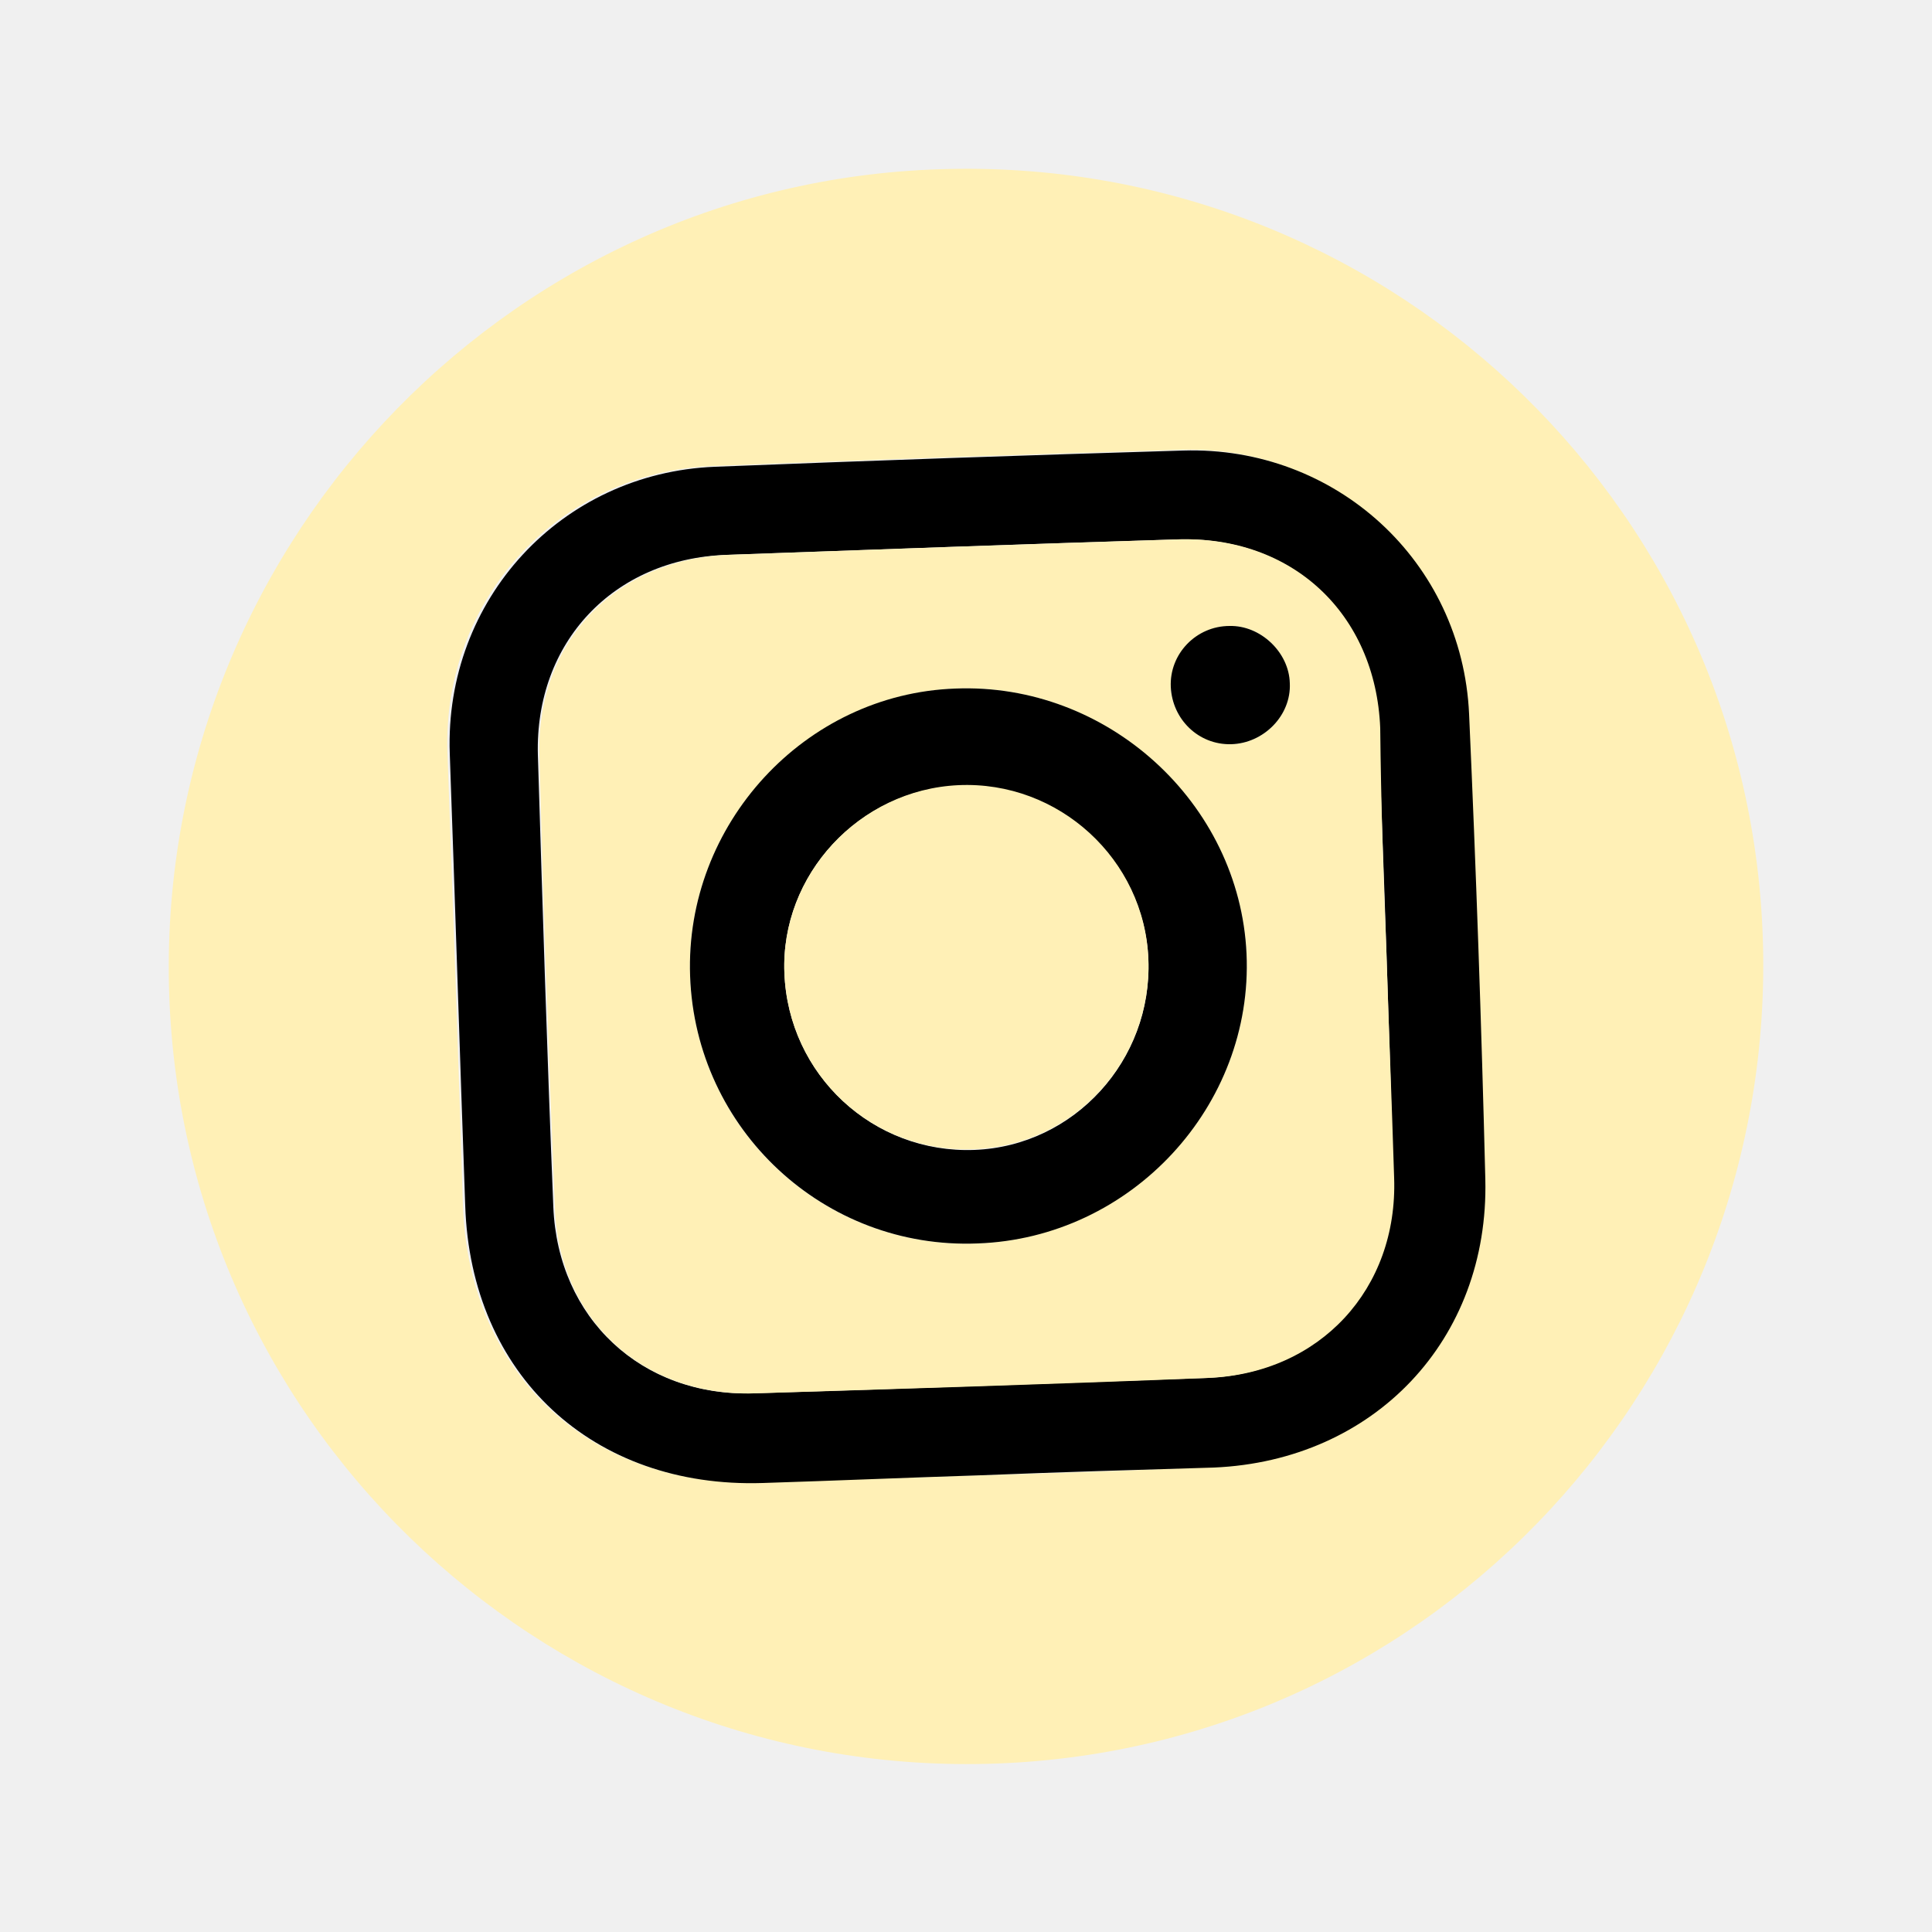
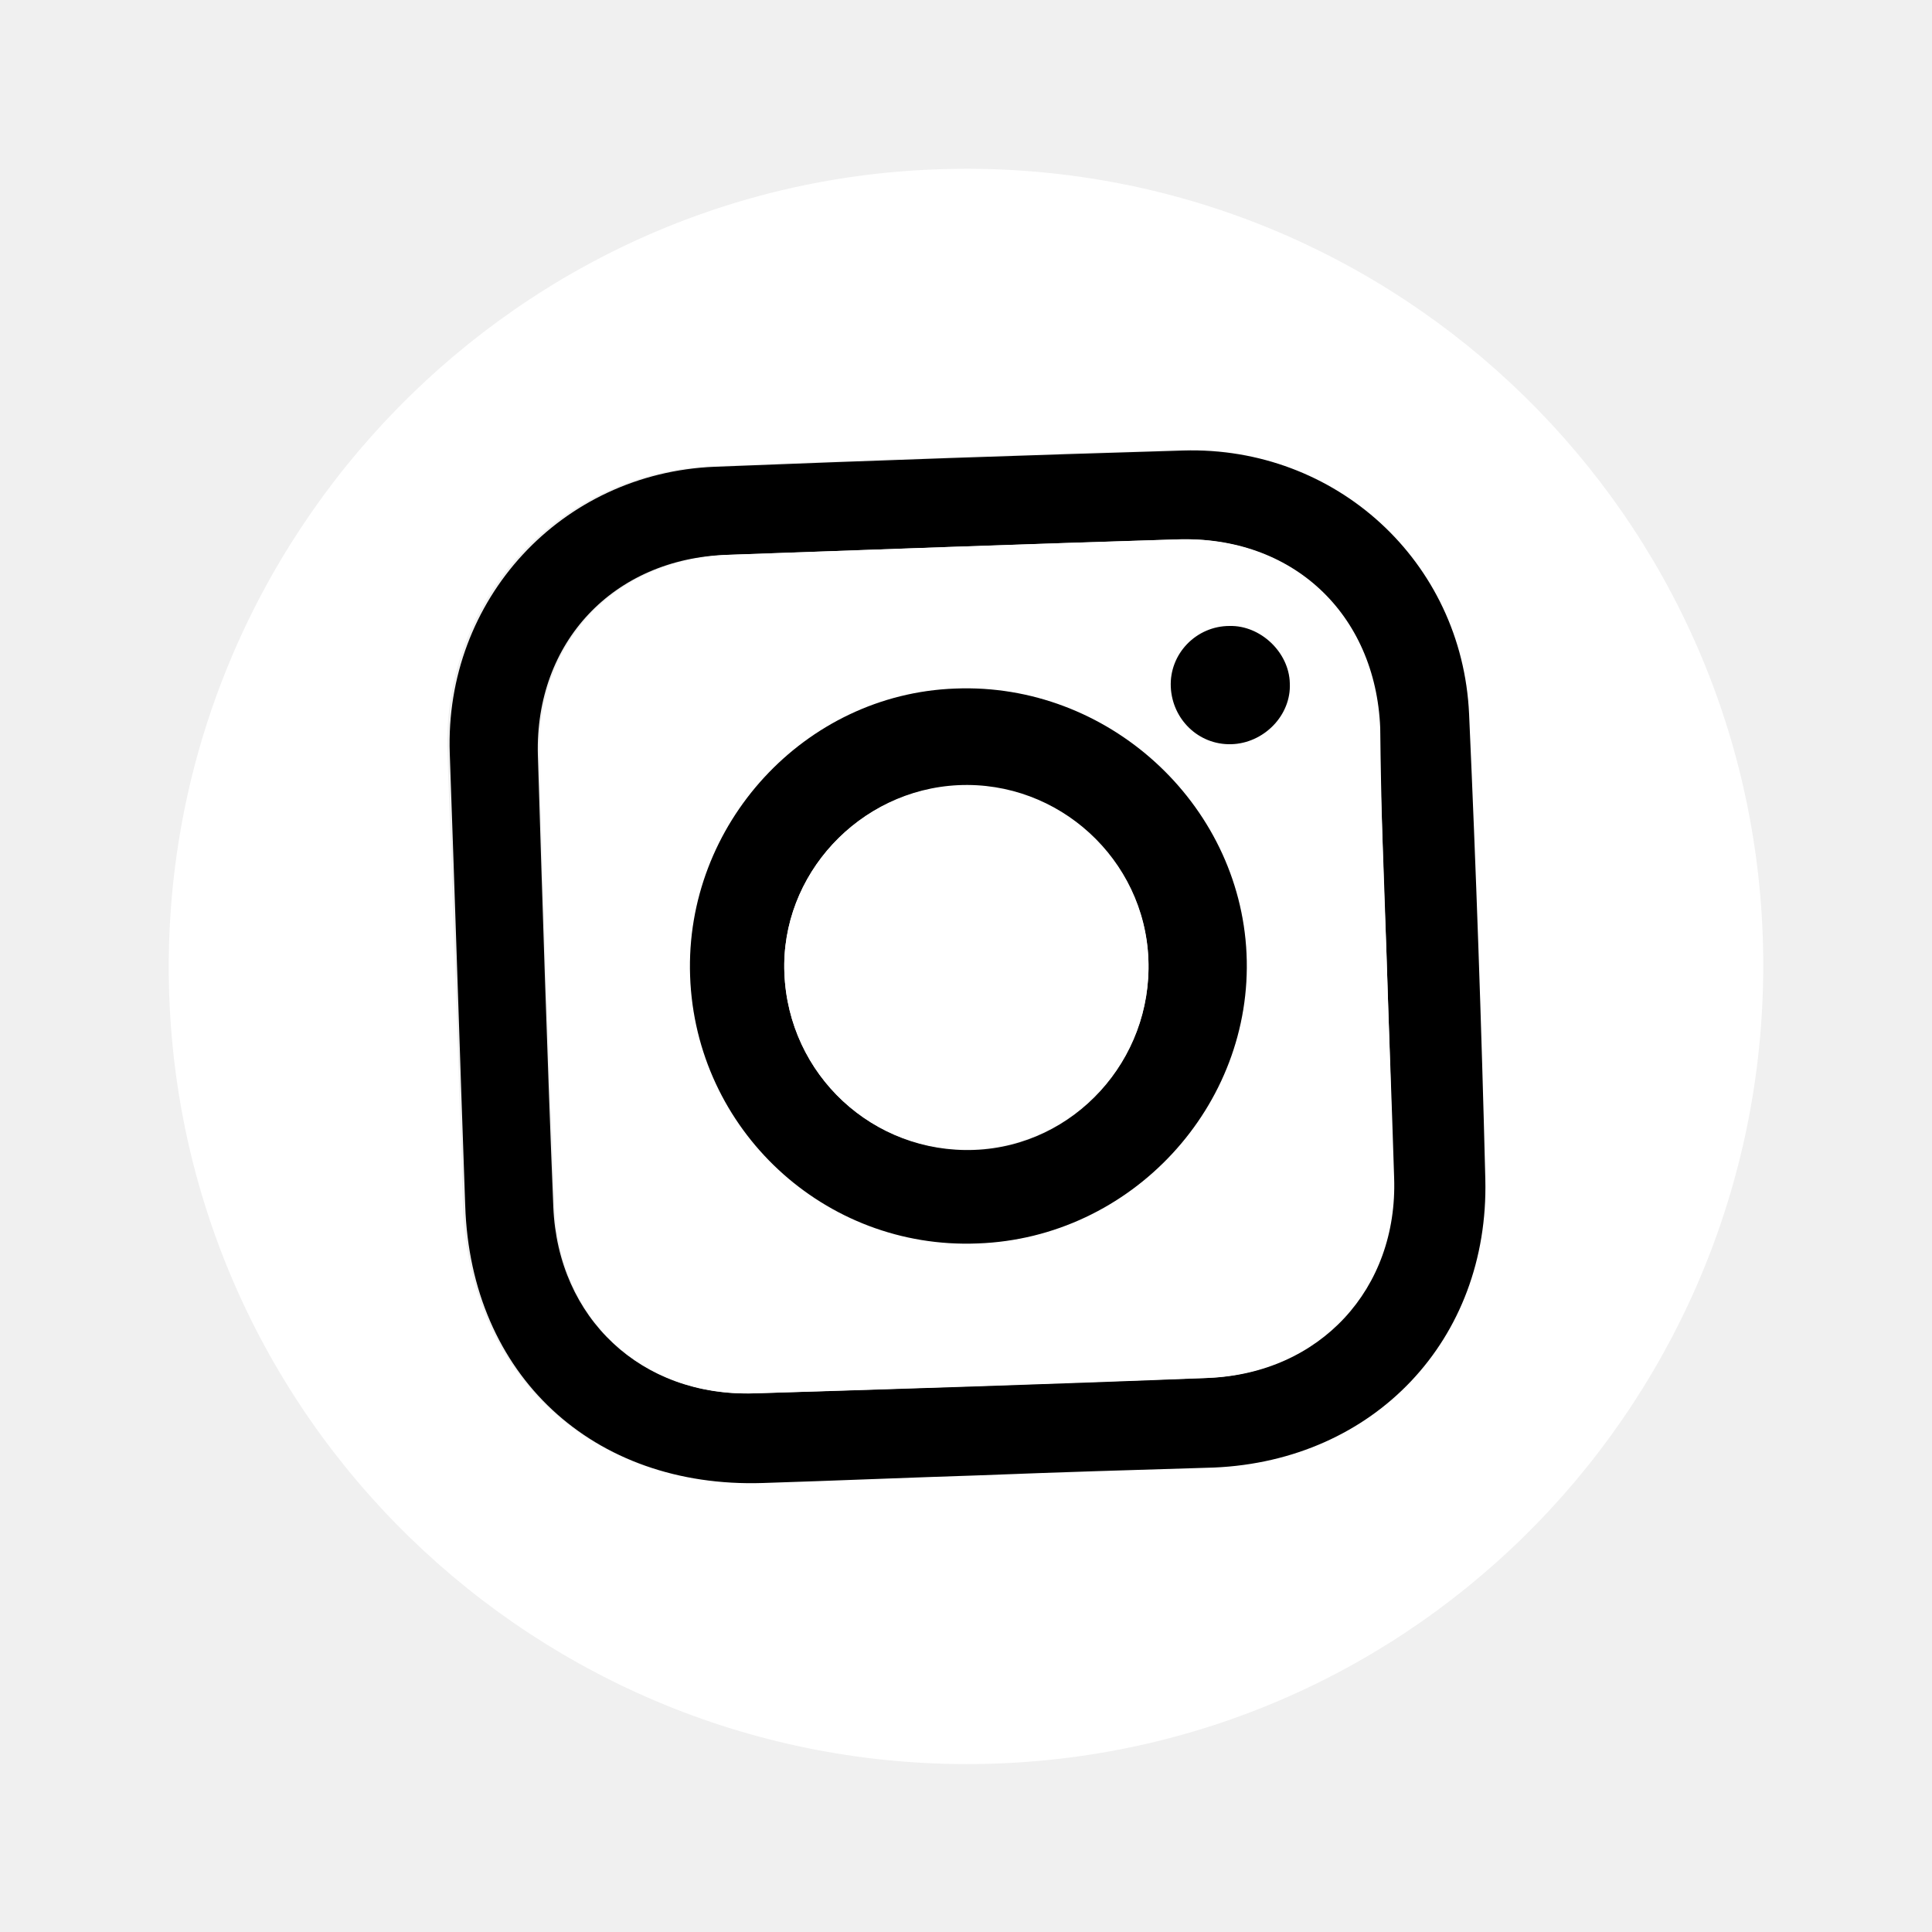
- <svg xmlns="http://www.w3.org/2000/svg" version="1.0" id="Layer_1" x="0px" y="0px" viewBox="0 0 250 250" enable-background="new 0 0 250 250" xml:space="preserve">
-   <g display="none">
-     <path display="inline" fill="#FFF0B6" d="M228.2,124.8c0.3,56.7-46,103.2-102.9,103.4C68.5,228.4,22,182.4,21.8,125.8   c-0.2-57.4,45.4-103.6,102.6-104C181.3,21.4,227.9,67.7,228.2,124.8 M154.6,138.1c1.4-8.8,2.8-17.4,4.2-26.5h-24.9   c0-7.2-0.2-13.9,0.1-20.5c0.2-4.7,3.2-7.8,7.4-9.2c2.5-0.9,5.3-1.1,8-1.3c3.3-0.2,6.7-0.1,10-0.1V57.7c-6.4,0-12.5-0.1-18.6,0   c-4,0.1-8-0.2-11.8,0.5c-12.9,2.6-22.1,14-23.2,28.9c-0.5,6.9-0.2,13.8-0.3,20.8c0,1.2-0.1,2.4-0.2,3.9H82v26.4h23.6v64.6h28.3   v-64.7H154.6z" />
-     <path display="inline" d="M154.6,138.1h-20.7v64.7h-28.3v-64.6H82v-26.4h23.2c0.1-1.5,0.2-2.7,0.2-3.9c0.1-6.9-0.2-13.9,0.3-20.8   c1-14.8,10.2-26.3,23.2-28.9c3.8-0.8,7.9-0.5,11.8-0.5c6.1-0.1,12.2,0,18.6,0v22.7c-3.3,0-6.7-0.2-10,0.1c-2.7,0.2-5.5,0.4-8,1.3   c-4.3,1.5-7.2,4.6-7.4,9.2c-0.3,6.7-0.1,13.4-0.1,20.5h24.9C157.4,120.7,156,129.2,154.6,138.1" />
+ <svg xmlns="http://www.w3.org/2000/svg" version="1.1" id="Layer_1" x="0px" y="0px" viewBox="0 0 250 250" style="enable-background:new 0 0 250 250;" xml:space="preserve">
+   <style type="text/css">
+ 	.st0{display:none;}
+ 	.st1{display:inline;fill:#FFF0B6;}
+ 	.st2{display:inline;}
+ 	.st3{fill:#FFFFFF;}
+ </style>
+   <g class="st0">
+     <path class="st1" d="M228.2,124.8c0.3,56.7-46,103.2-102.9,103.4C68.5,228.4,22,182.4,21.8,125.8c-0.2-57.4,45.4-103.6,102.6-104   C181.3,21.4,227.9,67.7,228.2,124.8 M154.6,138.1c1.4-8.8,2.8-17.4,4.2-26.5h-24.9c0-7.2-0.2-13.9,0.1-20.5   c0.2-4.7,3.2-7.8,7.4-9.2c2.5-0.9,5.3-1.1,8-1.3c3.3-0.2,6.7-0.1,10-0.1V57.7c-6.4,0-12.5-0.1-18.6,0c-4,0.1-8-0.2-11.8,0.5   c-12.9,2.6-22.1,14-23.2,28.9c-0.5,6.9-0.2,13.8-0.3,20.8c0,1.2-0.1,2.4-0.2,3.9H82v26.4h23.6v64.6h28.3v-64.7L154.6,138.1   L154.6,138.1z" />
+     <path class="st2" d="M154.6,138.1h-20.7v64.7h-28.3v-64.6H82v-26.4h23.2c0.1-1.5,0.2-2.7,0.2-3.9c0.1-6.9-0.2-13.9,0.3-20.8   c1-14.8,10.2-26.3,23.2-28.9c3.8-0.8,7.9-0.5,11.8-0.5c6.1-0.1,12.2,0,18.6,0v22.7c-3.3,0-6.7-0.2-10,0.1c-2.7,0.2-5.5,0.4-8,1.3   c-4.3,1.5-7.2,4.6-7.4,9.2c-0.3,6.7-0.1,13.4-0.1,20.5h24.9C157.4,120.7,156,129.2,154.6,138.1" />
  </g>
-   <g display="none">
-     <path display="inline" fill="#FFF0B6" d="M228.2,125.1c-0.1,56.8-46.5,103.1-103.3,103C67.9,228.1,21.7,181.8,21.8,125   C21.9,67.7,68.1,21.7,125.2,21.8C182.2,22,228.3,68.2,228.2,125.1 M62.6,190.1c1.4-0.1,2.3-0.1,3.1-0.2c9.5-1.6,19-3.3,28.5-4.9   c1.6-0.3,3.5-0.3,4.9,0.3c8.7,3.5,17.6,5.1,26.9,5c27.5-0.3,52-18.1,61-44.7c8.7-25.8-0.1-55.4-21.5-72   c-23.6-18.3-56.4-18.8-79.8-1.1C61.8,90.6,53,122,64.6,149.9c1.9,4.5,2.7,8.7,1.7,13.4c-0.5,2.5-0.8,5.2-1.1,7.7   C64.3,177.3,63.5,183.6,62.6,190.1" />
-     <path display="inline" d="M62.6,190.1c0.9-6.5,1.7-12.8,2.5-19.1c0.3-2.6,0.6-5.2,1.1-7.7c1-4.7,0.2-8.9-1.7-13.4   C53,122,61.8,90.6,85.8,72.5c23.4-17.7,56.2-17.2,79.8,1.1c21.4,16.6,30.2,46.2,21.5,72c-9,26.6-33.5,44.4-61,44.7   c-9.3,0.1-18.3-1.5-26.9-5c-1.5-0.6-3.3-0.6-4.9-0.3c-9.5,1.5-19,3.3-28.5,4.9C64.9,190,64,190,62.6,190.1 M76.1,176.8   c7.1-1.2,13.4-2.4,19.8-3.4c1.7-0.2,3.6,0,5.2,0.7c6.5,2.9,13.2,4.7,20.3,5.3c29.4,2.2,56.5-21.2,58-50.3c1.7-31.7-22-58-52.8-58.7   c-42.2-0.9-69.4,43.4-49.4,80.5c1.4,2.6,1.8,4.9,1.4,7.7C77.7,164.5,77,170.3,76.1,176.8" />
-     <path display="inline" fill="#FFF0B6" d="M76.1,176.8c0.9-6.5,1.5-12.3,2.4-18.1c0.4-2.8,0-5.2-1.4-7.7   c-20-37.1,7.2-81.4,49.4-80.5c30.8,0.7,54.4,27,52.8,58.7c-1.5,29.1-28.6,52.4-58,50.3c-7.1-0.5-13.8-2.4-20.3-5.3   c-1.5-0.7-3.5-0.9-5.2-0.7C89.5,174.4,83.2,175.6,76.1,176.8 M92.9,111.5c0.8,2.4,1.9,6.6,3.6,10.4c8.7,19.1,23.3,31.1,43.9,35.8   c4,0.9,7.4-0.3,10.2-3.3c1.6-1.7,3.1-3.6,4.6-5.5c1.8-2.3,1.4-4.5-0.8-6.2c-2.5-1.9-4.9-4.1-7.7-5.5c-1.4-0.7-3.8-0.5-5.2,0.3   c-2.2,1.3-3.8,3.6-5.8,5.1c-1,0.7-2.9,1.3-3.8,0.8c-9.9-5.4-18-12.5-22.8-23c-0.9-2.1-1.1-3.6,1-5.3c2.3-1.8,3.6-4.6,2.7-7.6   c-1.1-3.7-2.6-7.3-4.2-10.8c-1.2-2.8-3.6-3.5-6.2-1.9C96.6,98,93.2,102.8,92.9,111.5" />
-     <path display="inline" d="M92.9,111.5c0.3-8.6,3.7-13.4,9.4-16.7c2.6-1.5,5-0.9,6.2,1.9c1.6,3.5,3,7.1,4.2,10.8   c0.9,3-0.3,5.7-2.7,7.6c-2.1,1.6-1.9,3.2-1,5.3c4.8,10.5,12.9,17.7,22.8,23c0.9,0.5,2.8-0.1,3.8-0.8c2.1-1.5,3.7-3.8,5.8-5.1   c1.4-0.8,3.8-1,5.2-0.3c2.8,1.4,5.2,3.6,7.7,5.5c2.3,1.8,2.6,3.9,0.8,6.2c-1.5,1.9-3,3.7-4.6,5.5c-2.8,3-6.2,4.2-10.2,3.3   c-20.6-4.6-35.1-16.7-43.9-35.8C94.7,118,93.7,113.8,92.9,111.5" />
+   <g class="st0">
+     <path class="st1" d="M228.2,125.1c-0.1,56.8-46.5,103.1-103.3,103c-57,0-103.2-46.3-103.1-103.1C21.9,67.7,68.1,21.7,125.2,21.8   C182.2,22,228.3,68.2,228.2,125.1 M62.6,190.1c1.4-0.1,2.3-0.1,3.1-0.2c9.5-1.6,19-3.3,28.5-4.9c1.6-0.3,3.5-0.3,4.9,0.3   c8.7,3.5,17.6,5.1,26.9,5c27.5-0.3,52-18.1,61-44.7c8.7-25.8-0.1-55.4-21.5-72c-23.6-18.3-56.4-18.8-79.8-1.1   C61.8,90.6,53,122,64.6,149.9c1.9,4.5,2.7,8.7,1.7,13.4c-0.5,2.5-0.8,5.2-1.1,7.7C64.3,177.3,63.5,183.6,62.6,190.1" />
+     <path class="st2" d="M62.6,190.1c0.9-6.5,1.7-12.8,2.5-19.1c0.3-2.6,0.6-5.2,1.1-7.7c1-4.7,0.2-8.9-1.7-13.4   C53,122,61.8,90.6,85.8,72.5c23.4-17.7,56.2-17.2,79.8,1.1c21.4,16.6,30.2,46.2,21.5,72c-9,26.6-33.5,44.4-61,44.7   c-9.3,0.1-18.3-1.5-26.9-5c-1.5-0.6-3.3-0.6-4.9-0.3c-9.5,1.5-19,3.3-28.5,4.9C64.9,190,64,190,62.6,190.1 M76.1,176.8   c7.1-1.2,13.4-2.4,19.8-3.4c1.7-0.2,3.6,0,5.2,0.7c6.5,2.9,13.2,4.7,20.3,5.3c29.4,2.2,56.5-21.2,58-50.3c1.7-31.7-22-58-52.8-58.7   c-42.2-0.9-69.4,43.4-49.4,80.5c1.4,2.6,1.8,4.9,1.4,7.7C77.7,164.5,77,170.3,76.1,176.8" />
+     <path class="st1" d="M76.1,176.8c0.9-6.5,1.5-12.3,2.4-18.1c0.4-2.8,0-5.2-1.4-7.7c-20-37.1,7.2-81.4,49.4-80.5   c30.8,0.7,54.4,27,52.8,58.7c-1.5,29.1-28.6,52.4-58,50.3c-7.1-0.5-13.8-2.4-20.3-5.3c-1.5-0.7-3.5-0.9-5.2-0.7   C89.5,174.4,83.2,175.6,76.1,176.8 M92.9,111.5c0.8,2.4,1.9,6.6,3.6,10.4c8.7,19.1,23.3,31.1,43.9,35.8c4,0.9,7.4-0.3,10.2-3.3   c1.6-1.7,3.1-3.6,4.6-5.5c1.8-2.3,1.4-4.5-0.8-6.2c-2.5-1.9-4.9-4.1-7.7-5.5c-1.4-0.7-3.8-0.5-5.2,0.3c-2.2,1.3-3.8,3.6-5.8,5.1   c-1,0.7-2.9,1.3-3.8,0.8c-9.9-5.4-18-12.5-22.8-23c-0.9-2.1-1.1-3.6,1-5.3c2.3-1.8,3.6-4.6,2.7-7.6c-1.1-3.7-2.6-7.3-4.2-10.8   c-1.2-2.8-3.6-3.5-6.2-1.9C96.6,98,93.2,102.8,92.9,111.5" />
+     <path class="st2" d="M92.9,111.5c0.3-8.6,3.7-13.4,9.4-16.7c2.6-1.5,5-0.9,6.2,1.9c1.6,3.5,3,7.1,4.2,10.8c0.9,3-0.3,5.7-2.7,7.6   c-2.1,1.6-1.9,3.2-1,5.3c4.8,10.5,12.9,17.7,22.8,23c0.9,0.5,2.8-0.1,3.8-0.8c2.1-1.5,3.7-3.8,5.8-5.1c1.4-0.8,3.8-1,5.2-0.3   c2.8,1.4,5.2,3.6,7.7,5.5c2.3,1.8,2.6,3.9,0.8,6.2c-1.5,1.9-3,3.7-4.6,5.5c-2.8,3-6.2,4.2-10.2,3.3c-20.6-4.6-35.1-16.7-43.9-35.8   C94.7,118,93.7,113.8,92.9,111.5" />
  </g>
  <g>
-     <path fill="#FFF0B6" d="M228.1,121.2c2,57.1-42.3,104.9-99.1,107c-57.1,2.1-105.1-42.5-107.1-99.4c-2-57,42.9-105.1,99.7-106.9   C178.5,20,226.1,64.4,228.1,121.2 M126.9,190.9c10-0.3,20-0.6,29.9-1.1c20.8-0.9,35.7-16.6,35.1-37.3c-0.5-20.1-1.2-40.2-2.1-60.2   c-0.9-19.7-17.3-34.7-37-34.1c-20.2,0.6-40.4,1.3-60.6,2.1c-19.8,0.8-35,17.2-34.3,37.1c0.7,19.5,1.4,39,2,58.5   c0.7,21.9,16.6,36.7,38.5,35.9C108.1,191.5,117.5,191.2,126.9,190.9" />
+     <path class="st3" d="M228.1,121.2c2,57.1-42.3,104.9-99.1,107c-57.1,2.1-105.1-42.5-107.1-99.4c-2-57,42.9-105.1,99.7-106.9   C178.5,20,226.1,64.4,228.1,121.2 M126.9,190.9c10-0.3,20-0.6,29.9-1.1c20.8-0.9,35.7-16.6,35.1-37.3c-0.5-20.1-1.2-40.2-2.1-60.2   c-0.9-19.7-17.3-34.7-37-34.1c-20.2,0.6-40.4,1.3-60.6,2.1c-19.8,0.8-35,17.2-34.3,37.1c0.7,19.5,1.4,39,2,58.5   c0.7,21.9,16.6,36.7,38.5,35.9C108.1,191.5,117.5,191.2,126.9,190.9" />
    <path d="M126.9,190.9c-9.4,0.3-18.8,0.7-28.2,1c-22,0.7-37.8-14-38.5-35.9c-0.7-19.5-1.3-39-2-58.5c-0.7-19.9,14.4-36.3,34.3-37.1   c20.2-0.8,40.4-1.5,60.6-2.1c19.7-0.6,36.1,14.3,37,34.1c0.9,20.1,1.6,40.1,2.1,60.2c0.5,20.8-14.4,36.4-35.1,37.3   C146.9,190.2,136.9,190.5,126.9,190.9 M179.4,123.1c-0.3-9.6-0.7-19.3-1-28.9c-0.5-14.8-11.3-24.9-26.2-24.4   c-19.4,0.6-38.8,1.3-58.2,2c-14.6,0.5-24.8,11.3-24.4,25.9c0.6,19.5,1.2,39,2,58.5c0.6,14.4,11.4,24.5,25.8,24.1   c19.6-0.6,39.2-1.3,58.8-2c14.4-0.6,24.5-11.5,24-25.9C180.1,142.6,179.7,132.9,179.4,123.1" />
-     <path fill="#FFF0B6" d="M179.4,123.1c0.3,9.8,0.7,19.5,1,29.3c0.5,14.4-9.6,25.3-24,25.9c-19.6,0.8-39.2,1.4-58.8,2   c-14.5,0.4-25.3-9.6-25.8-24.1c-0.8-19.5-1.5-39-2-58.5c-0.4-14.6,9.8-25.3,24.4-25.9c19.4-0.7,38.8-1.4,58.2-2   c14.8-0.5,25.6,9.6,26.2,24.4C178.7,103.8,179,113.5,179.4,123.1 M126.5,160.9c19.9-0.8,35.7-17.8,34.8-37.5   c-0.9-19.5-18.1-35.1-37.7-34.3c-19.5,0.8-35,17.6-34.3,37.2C90,146.2,106.6,161.7,126.5,160.9 M159.1,81c-4.3,0.1-7.7,3.6-7.6,7.9   c0.1,4.1,3.6,7.4,7.8,7.4c4.2-0.1,7.8-3.7,7.6-7.9C166.7,84.3,163.1,80.9,159.1,81" />
+     <path class="st3" d="M179.4,123.1c0.3,9.8,0.7,19.5,1,29.3c0.5,14.4-9.6,25.3-24,25.9c-19.6,0.8-39.2,1.4-58.8,2   c-14.5,0.4-25.3-9.6-25.8-24.1c-0.8-19.5-1.5-39-2-58.5c-0.4-14.6,9.8-25.3,24.4-25.9c19.4-0.7,38.8-1.4,58.2-2   c14.8-0.5,25.6,9.6,26.2,24.4C178.7,103.8,179,113.5,179.4,123.1 M126.5,160.9c19.9-0.8,35.7-17.8,34.8-37.5   c-0.9-19.5-18.1-35.1-37.7-34.3c-19.5,0.8-35,17.6-34.3,37.2C90,146.2,106.6,161.7,126.5,160.9 M159.1,81c-4.3,0.1-7.7,3.6-7.6,7.9   c0.1,4.1,3.6,7.4,7.8,7.4c4.2-0.1,7.8-3.7,7.6-7.9C166.7,84.3,163.1,80.9,159.1,81" />
    <path d="M126.5,160.9c-19.8,0.8-36.5-14.7-37.2-34.6c-0.7-19.6,14.8-36.5,34.3-37.2c19.7-0.8,36.8,14.8,37.7,34.3   C162.2,143.1,146.4,160.2,126.5,160.9 M101.5,125.9c0.5,13.2,11.5,23.4,24.6,22.9c12.9-0.5,23-11.6,22.5-24.6   c-0.5-12.9-11.6-23.1-24.6-22.5C111.2,102.2,101,113.2,101.5,125.9" />
    <path d="M159.1,81c4-0.1,7.7,3.4,7.8,7.4c0.2,4.2-3.4,7.8-7.6,7.9c-4.2,0.1-7.6-3.2-7.8-7.4C151.3,84.6,154.8,81,159.1,81" />
-     <path fill="#FFF0B6" d="M101.5,125.9c-0.5-12.7,9.7-23.7,22.5-24.3c13-0.6,24.1,9.6,24.6,22.5c0.5,13.1-9.6,24.1-22.5,24.6   C113,149.3,102,139.1,101.5,125.9" />
+     <path class="st3" d="M101.5,125.9c-0.5-12.7,9.7-23.7,22.5-24.3c13-0.6,24.1,9.6,24.6,22.5c0.5,13.1-9.6,24.1-22.5,24.6   C113,149.3,102,139.1,101.5,125.9" />
  </g>
-   <g display="none">
-     <path display="inline" fill="#FFF0B6" d="M230.2,125.2c0.2,57.4-46.9,105.4-106.2,105c-57.2-0.4-104.2-47.7-104.2-105.3   C19.9,66.7,67.1,19.7,125.3,19.8C183.4,19.9,230.2,66.9,230.2,125.2 M109.6,75.1c-5.1,0.2-10.2,0.4-15.3,0.7   c-11.7,0.7-23.2,2.5-34.4,5.9c-5.9,1.8-8.9,7-7.4,12.5c1.6,5.5,7.6,8.4,13.1,6.7c10.7-3.3,21.7-4.7,32.9-5.3   c15.5-0.8,30.9,0,46.2,2.8c14.9,2.7,29.3,7.1,42.5,14.7c1.4,0.8,3,1.3,4.6,1.5c4.5,0.4,8.6-2.5,10.1-6.6c1.5-4.4,0.2-9.4-4-11.5   c-7-3.7-14.1-7.4-21.6-10.2C154.9,78.2,132.5,75.2,109.6,75.1 M104.9,111.4c-3.5,0.2-9.8,0.3-15.9,1.2c-8,1.2-15.9,3-23.8,4.9   c-4.2,1-6.5,5.1-5.8,9.1c0.8,5.3,5.7,8.3,11.1,6.7c18.5-5.4,37.3-6.2,56.3-3.7c17.2,2.2,33.5,7.3,48.4,16.2c4,2.4,8.9,1,11.3-3   c2.3-3.8,1.2-8.7-2.6-11.2c-1.5-1-3-1.9-4.6-2.7C156.9,116.8,132.9,111.7,104.9,111.4 M107.7,145.9c-12.4-0.1-25.5,1.7-38.4,4.7   c-4.2,1-6.4,4.5-5.5,8.3c0.9,3.7,4.5,5.7,8.5,4.8c9.9-2.2,19.9-3.7,30-4.2c15.4-0.8,30.5,0.9,44.9,6.3c5.8,2.2,11.3,5.3,16.9,8.1   c2.5,1.2,4.9,1.5,7.2-0.1c2.3-1.5,3.3-3.7,3.1-6.3c-0.3-2.8-2.2-4.4-4.5-5.8C151,150.5,130.4,145.8,107.7,145.9" />
-     <path display="inline" d="M109.6,75.1c22.8,0.1,45.2,3.1,66.7,11.1c7.4,2.7,14.5,6.5,21.6,10.2c4.1,2.2,5.5,7.2,4,11.5   c-1.5,4.2-5.6,7-10.1,6.6c-1.6-0.1-3.2-0.7-4.6-1.5c-13.2-7.6-27.6-12-42.5-14.7c-15.3-2.8-30.7-3.6-46.2-2.8   c-11.1,0.6-22.2,2-32.9,5.3c-5.5,1.7-11.5-1.2-13.1-6.7c-1.6-5.5,1.5-10.7,7.4-12.5c11.2-3.4,22.8-5.2,34.4-5.9   C99.4,75.5,104.5,75.3,109.6,75.1" />
-     <path display="inline" d="M104.9,111.4c28,0.3,52,5.4,74.3,17.5c1.6,0.8,3.1,1.7,4.6,2.7c3.8,2.6,4.9,7.4,2.6,11.2   c-2.4,4-7.3,5.4-11.3,3c-15-9-31.3-14-48.4-16.2c-19-2.5-37.8-1.7-56.3,3.7c-5.4,1.6-10.3-1.4-11.1-6.7c-0.6-4,1.7-8.1,5.8-9.1   c7.9-1.9,15.8-3.7,23.8-4.9C95.1,111.7,101.4,111.7,104.9,111.4" />
-     <path display="inline" d="M107.7,145.9c22.7-0.1,43.3,4.6,62.3,15.8c2.3,1.4,4.2,3,4.5,5.8c0.3,2.7-0.8,4.9-3.1,6.3   c-2.4,1.6-4.7,1.3-7.2,0.1c-5.6-2.8-11.1-5.9-16.9-8.1c-14.5-5.4-29.5-7.1-44.9-6.3c-10.1,0.5-20.1,2-30,4.2   c-4.1,0.9-7.6-1.1-8.5-4.8c-0.9-3.8,1.3-7.3,5.5-8.3C82.2,147.6,95.3,145.8,107.7,145.9" />
+   <g class="st0">
+     <path class="st1" d="M230.2,125.2c0.2,57.4-46.9,105.4-106.2,105c-57.2-0.4-104.2-47.7-104.2-105.3C19.9,66.7,67.1,19.7,125.3,19.8   C183.4,19.9,230.2,66.9,230.2,125.2 M109.6,75.1c-5.1,0.2-10.2,0.4-15.3,0.7c-11.7,0.7-23.2,2.5-34.4,5.9c-5.9,1.8-8.9,7-7.4,12.5   c1.6,5.5,7.6,8.4,13.1,6.7c10.7-3.3,21.7-4.7,32.9-5.3c15.5-0.8,30.9,0,46.2,2.8c14.9,2.7,29.3,7.1,42.5,14.7   c1.4,0.8,3,1.3,4.6,1.5c4.5,0.4,8.6-2.5,10.1-6.6c1.5-4.4,0.2-9.4-4-11.5c-7-3.7-14.1-7.4-21.6-10.2   C154.9,78.2,132.5,75.2,109.6,75.1 M104.9,111.4c-3.5,0.2-9.8,0.3-15.9,1.2c-8,1.2-15.9,3-23.8,4.9c-4.2,1-6.5,5.1-5.8,9.1   c0.8,5.3,5.7,8.3,11.1,6.7c18.5-5.4,37.3-6.2,56.3-3.7c17.2,2.2,33.5,7.3,48.4,16.2c4,2.4,8.9,1,11.3-3c2.3-3.8,1.2-8.7-2.6-11.2   c-1.5-1-3-1.9-4.6-2.7C156.9,116.8,132.9,111.7,104.9,111.4 M107.7,145.9c-12.4-0.1-25.5,1.7-38.4,4.7c-4.2,1-6.4,4.5-5.5,8.3   c0.9,3.7,4.5,5.7,8.5,4.8c9.9-2.2,19.9-3.7,30-4.2c15.4-0.8,30.5,0.9,44.9,6.3c5.8,2.2,11.3,5.3,16.9,8.1c2.5,1.2,4.9,1.5,7.2-0.1   c2.3-1.5,3.3-3.7,3.1-6.3c-0.3-2.8-2.2-4.4-4.5-5.8C151,150.5,130.4,145.8,107.7,145.9" />
+     <path class="st2" d="M109.6,75.1c22.8,0.1,45.2,3.1,66.7,11.1c7.4,2.7,14.5,6.5,21.6,10.2c4.1,2.2,5.5,7.2,4,11.5   c-1.5,4.2-5.6,7-10.1,6.6c-1.6-0.1-3.2-0.7-4.6-1.5c-13.2-7.6-27.6-12-42.5-14.7c-15.3-2.8-30.7-3.6-46.2-2.8   c-11.1,0.6-22.2,2-32.9,5.3c-5.5,1.7-11.5-1.2-13.1-6.7s1.5-10.7,7.4-12.5c11.2-3.4,22.8-5.2,34.4-5.9   C99.4,75.5,104.5,75.3,109.6,75.1" />
+     <path class="st2" d="M104.9,111.4c28,0.3,52,5.4,74.3,17.5c1.6,0.8,3.1,1.7,4.6,2.7c3.8,2.6,4.9,7.4,2.6,11.2   c-2.4,4-7.3,5.4-11.3,3c-15-9-31.3-14-48.4-16.2c-19-2.5-37.8-1.7-56.3,3.7c-5.4,1.6-10.3-1.4-11.1-6.7c-0.6-4,1.7-8.1,5.8-9.1   c7.9-1.9,15.8-3.7,23.8-4.9C95.1,111.7,101.4,111.7,104.9,111.4" />
+     <path class="st2" d="M107.7,145.9c22.7-0.1,43.3,4.6,62.3,15.8c2.3,1.4,4.2,3,4.5,5.8c0.3,2.7-0.8,4.9-3.1,6.3   c-2.4,1.6-4.7,1.3-7.2,0.1c-5.6-2.8-11.1-5.9-16.9-8.1c-14.5-5.4-29.5-7.1-44.9-6.3c-10.1,0.5-20.1,2-30,4.2   c-4.1,0.9-7.6-1.1-8.5-4.8c-0.9-3.8,1.3-7.3,5.5-8.3C82.2,147.6,95.3,145.8,107.7,145.9" />
  </g>
</svg>
